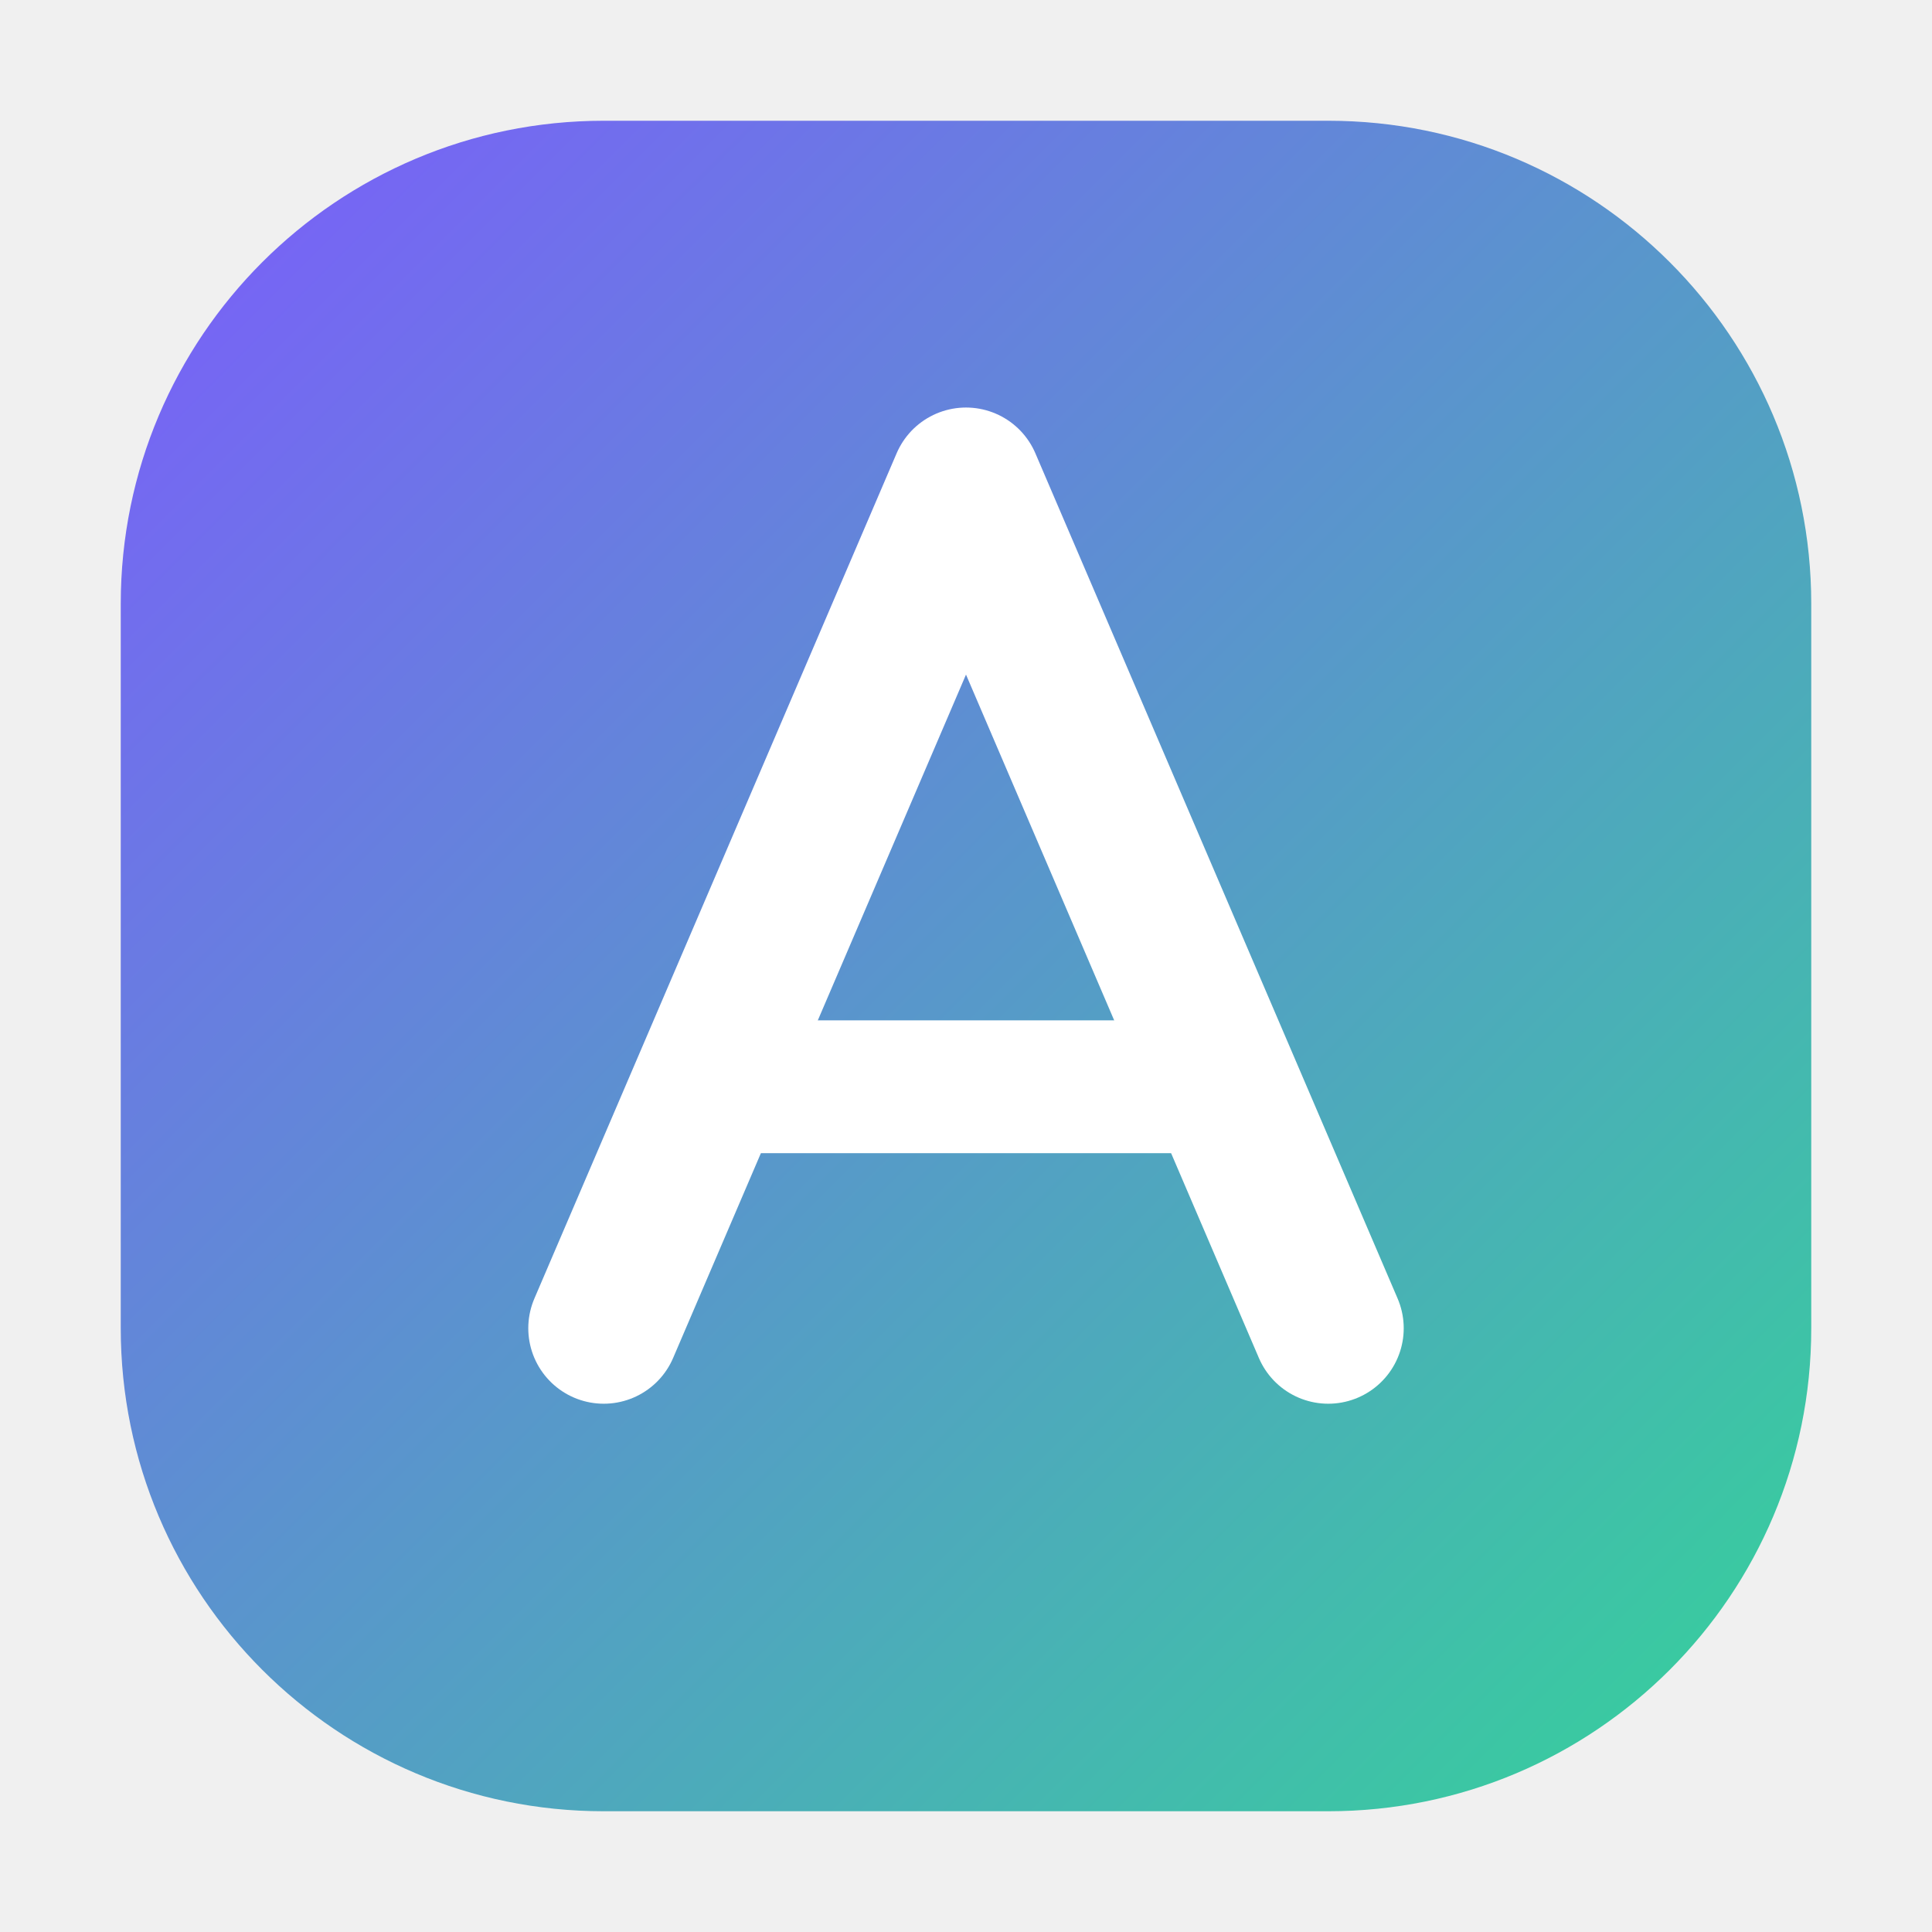
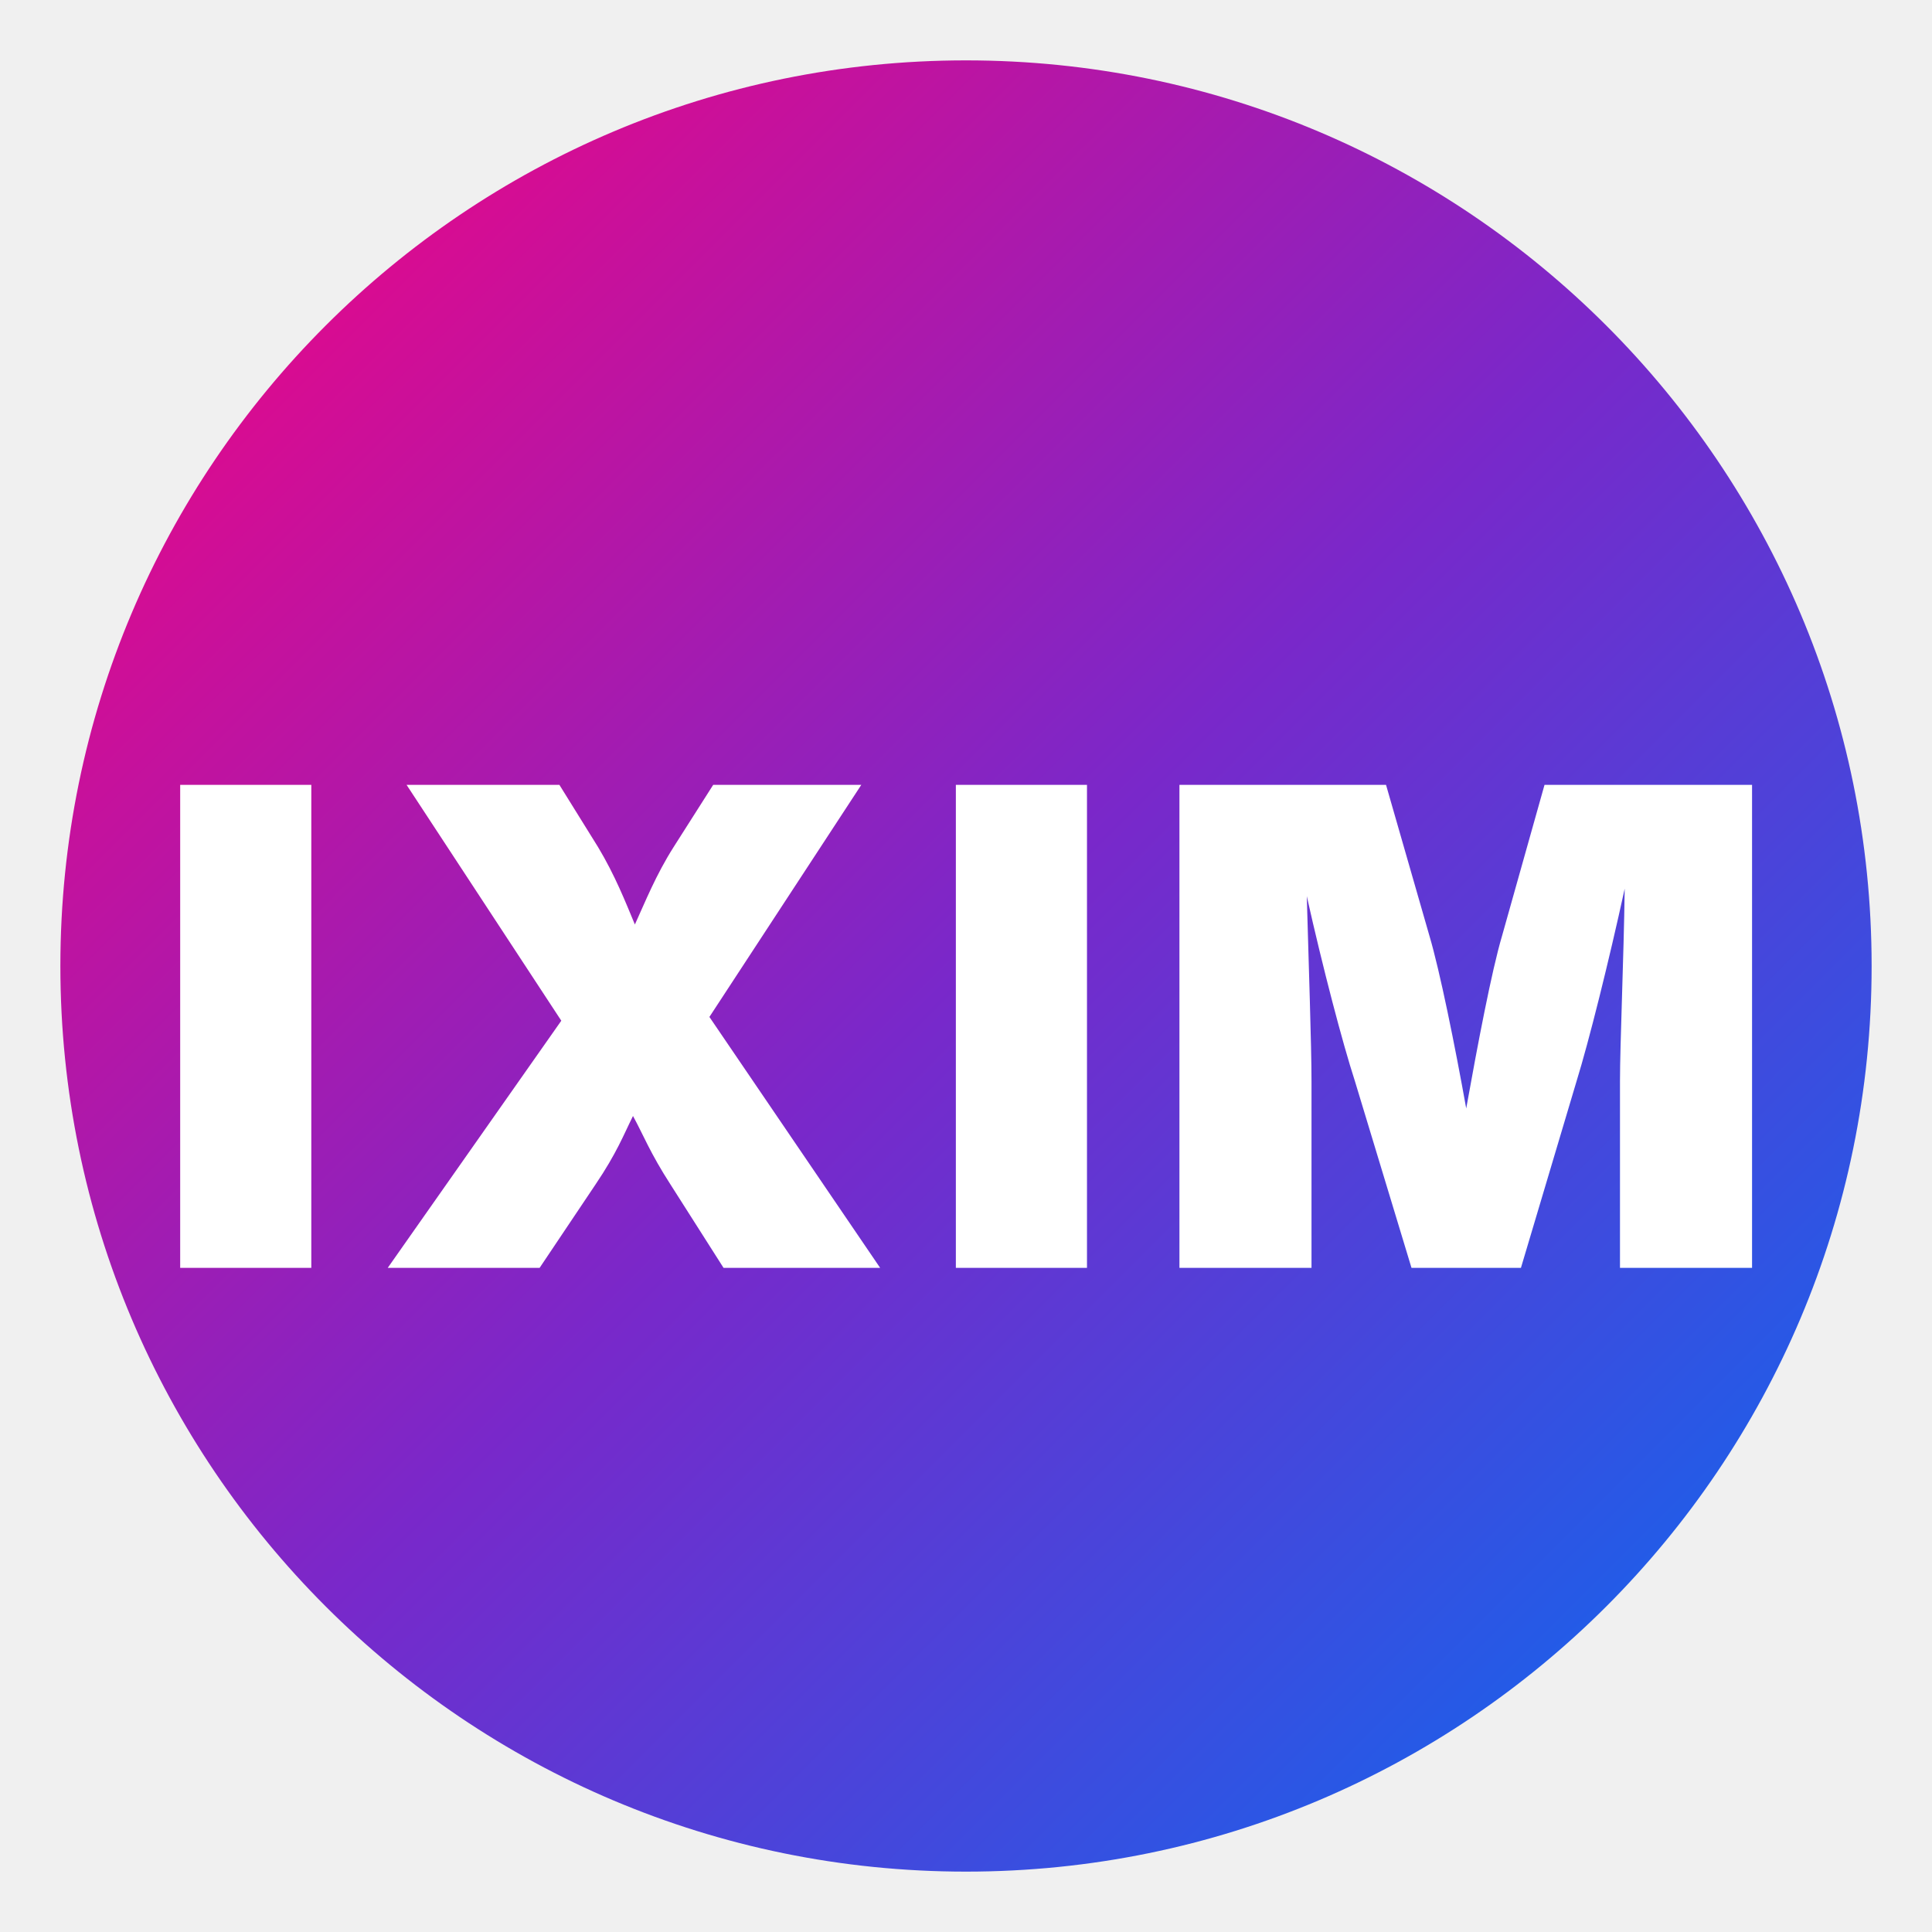
<svg xmlns="http://www.w3.org/2000/svg" width="32" height="32" viewBox="0 0 32 32" fill="none">
-   <rect x="2" y="2" width="28" height="28" rx="8" fill="url(#g)" />
-   <path d="M10 22L16 8L22 22" stroke="#fff" stroke-width="2.5" stroke-linecap="round" stroke-linejoin="round" />
-   <path d="M12 18H20" stroke="#fff" stroke-width="2.2" stroke-linecap="round" />
+   <circle cx="16" cy="16" r="15" fill="url(#g)" />
+   <text x="16" y="21" font-family="system-ui, -apple-system, sans-serif" font-weight="900" font-size="11" fill="#ffffff" text-anchor="middle" letter-spacing="0.5">IXIM</text>
  <defs>
-     <linearGradient id="g" x1="2" y1="2" x2="30" y2="30" gradientUnits="userSpaceOnUse">
-       <stop stop-color="#7c5cfc" />
-       <stop offset="1" stop-color="#34d399" />
+     <linearGradient id="g" x1="1" y1="1" x2="31" y2="31" gradientUnits="userSpaceOnUse">
+       <stop stop-color="#ff007a" />
+       <stop offset="0.5" stop-color="#7928ca" />
+       <stop offset="1" stop-color="#0070f3" />
    </linearGradient>
  </defs>
</svg>
